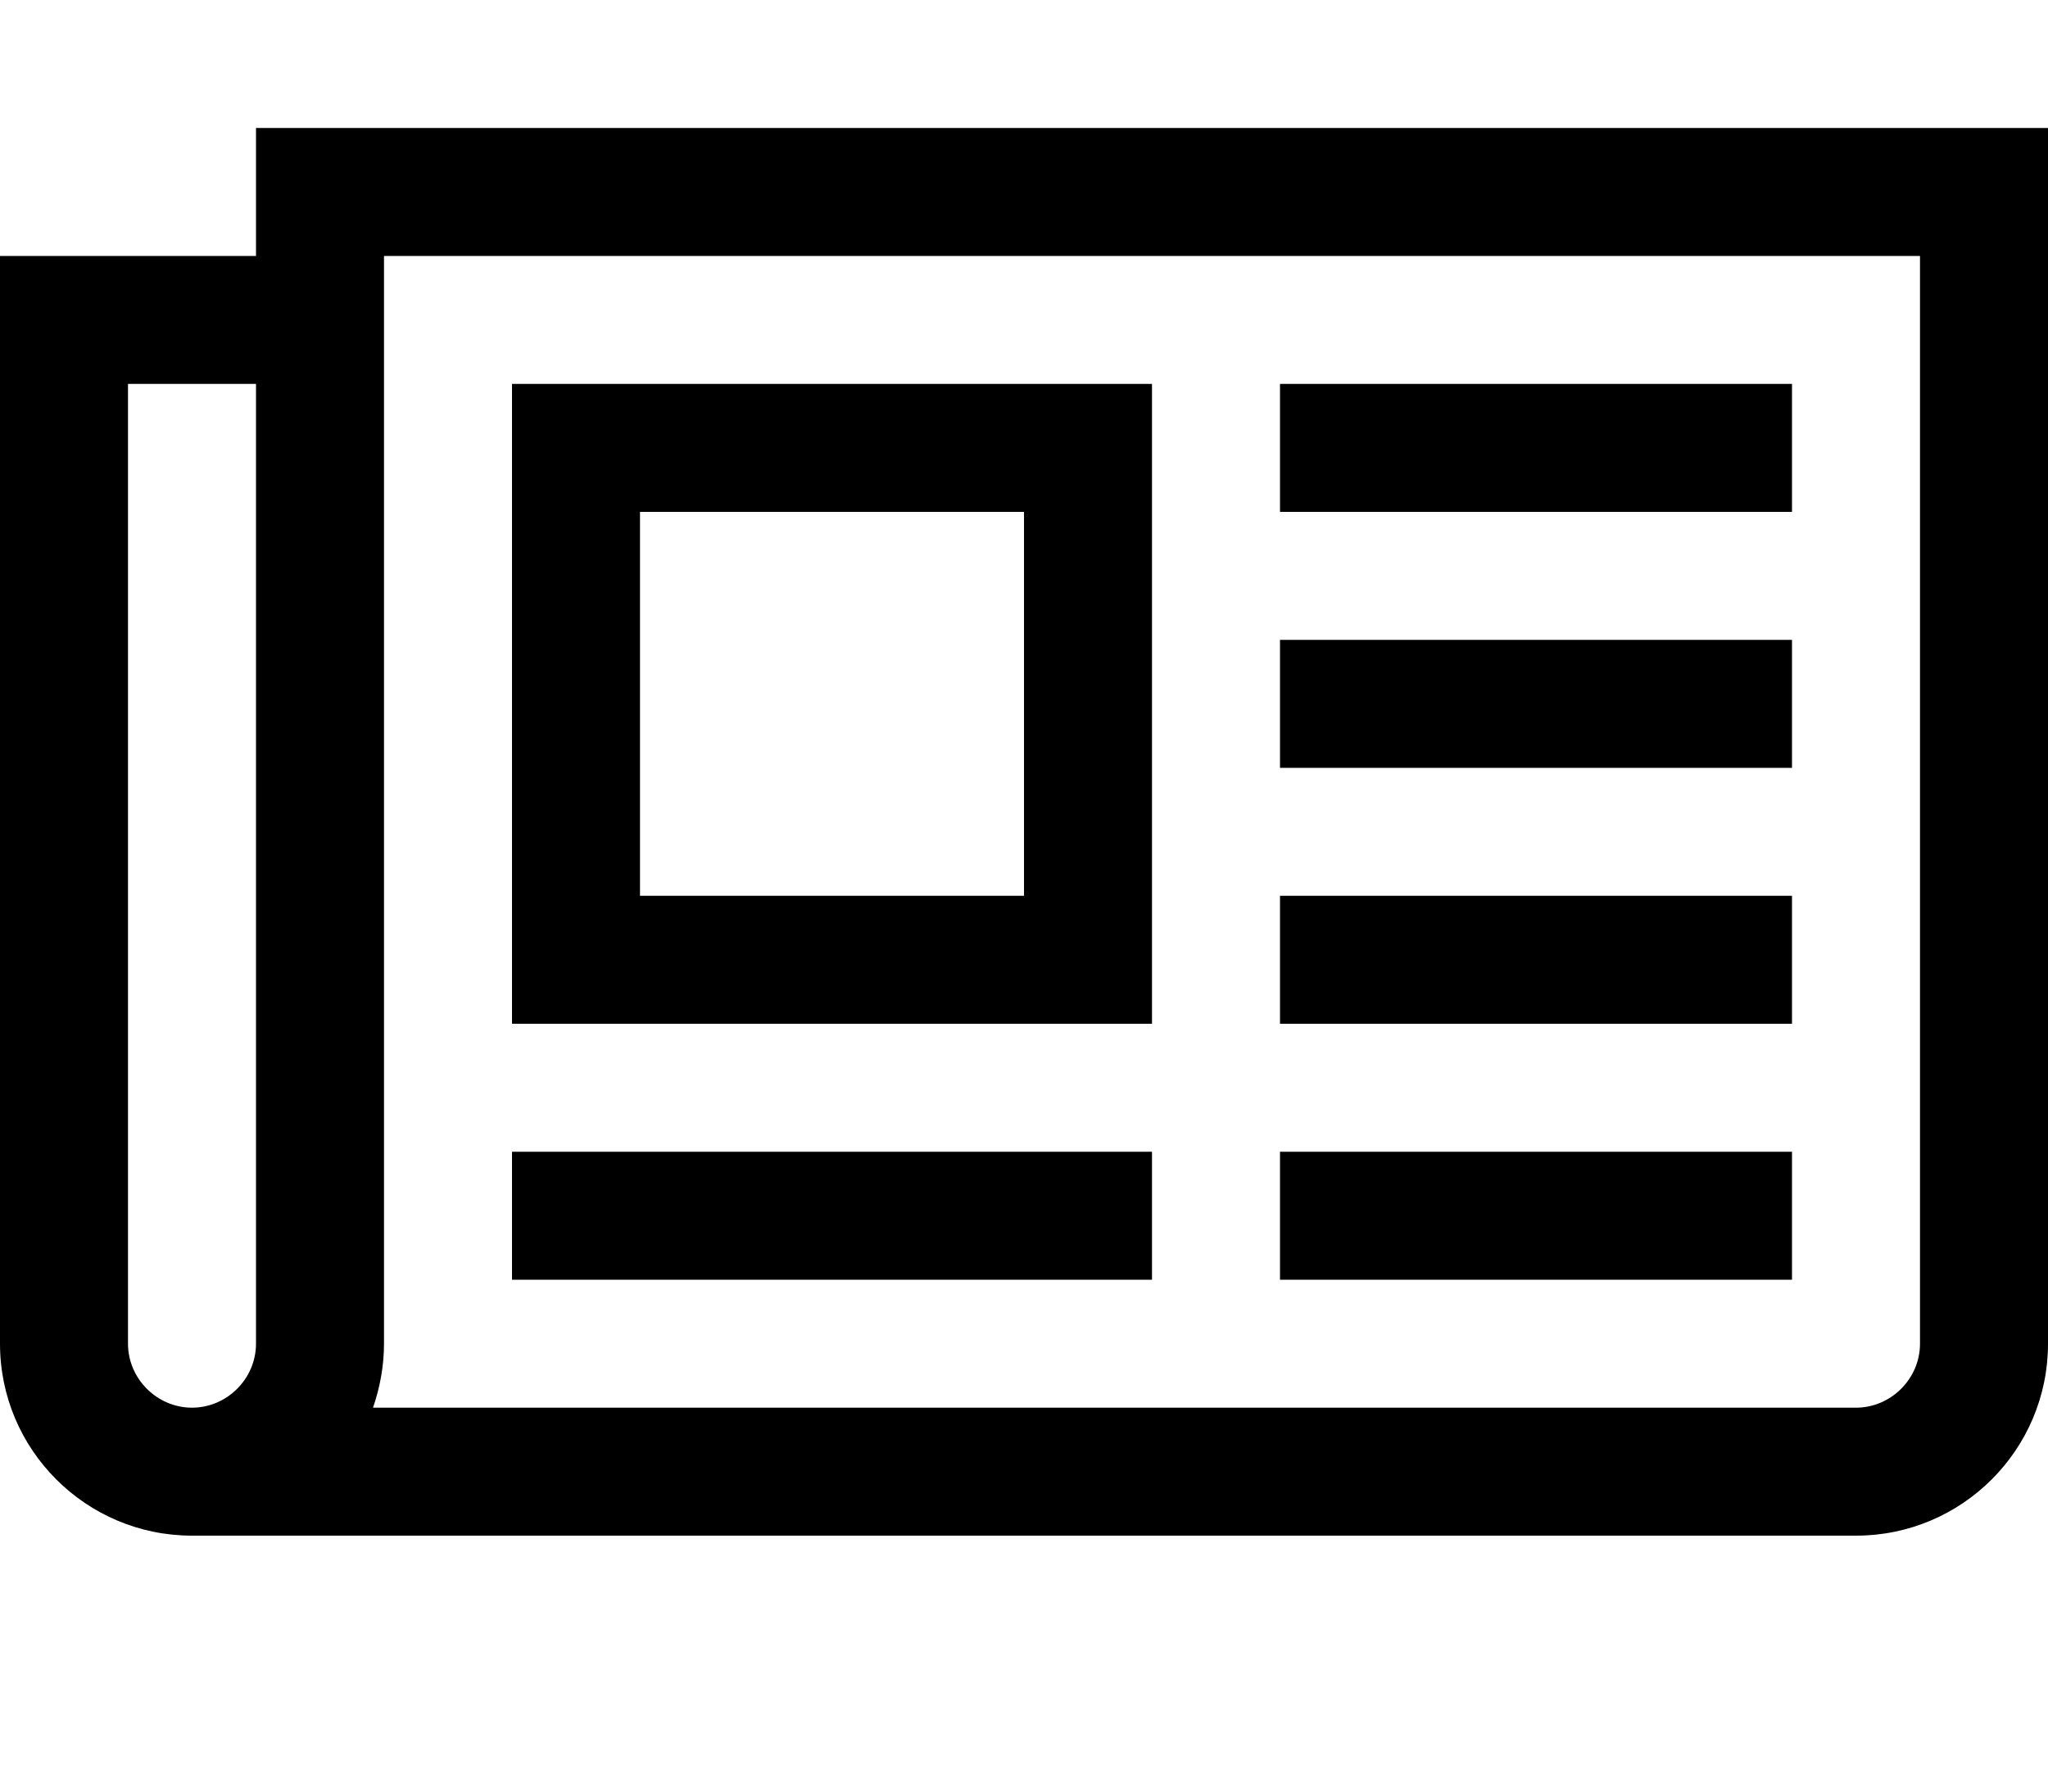
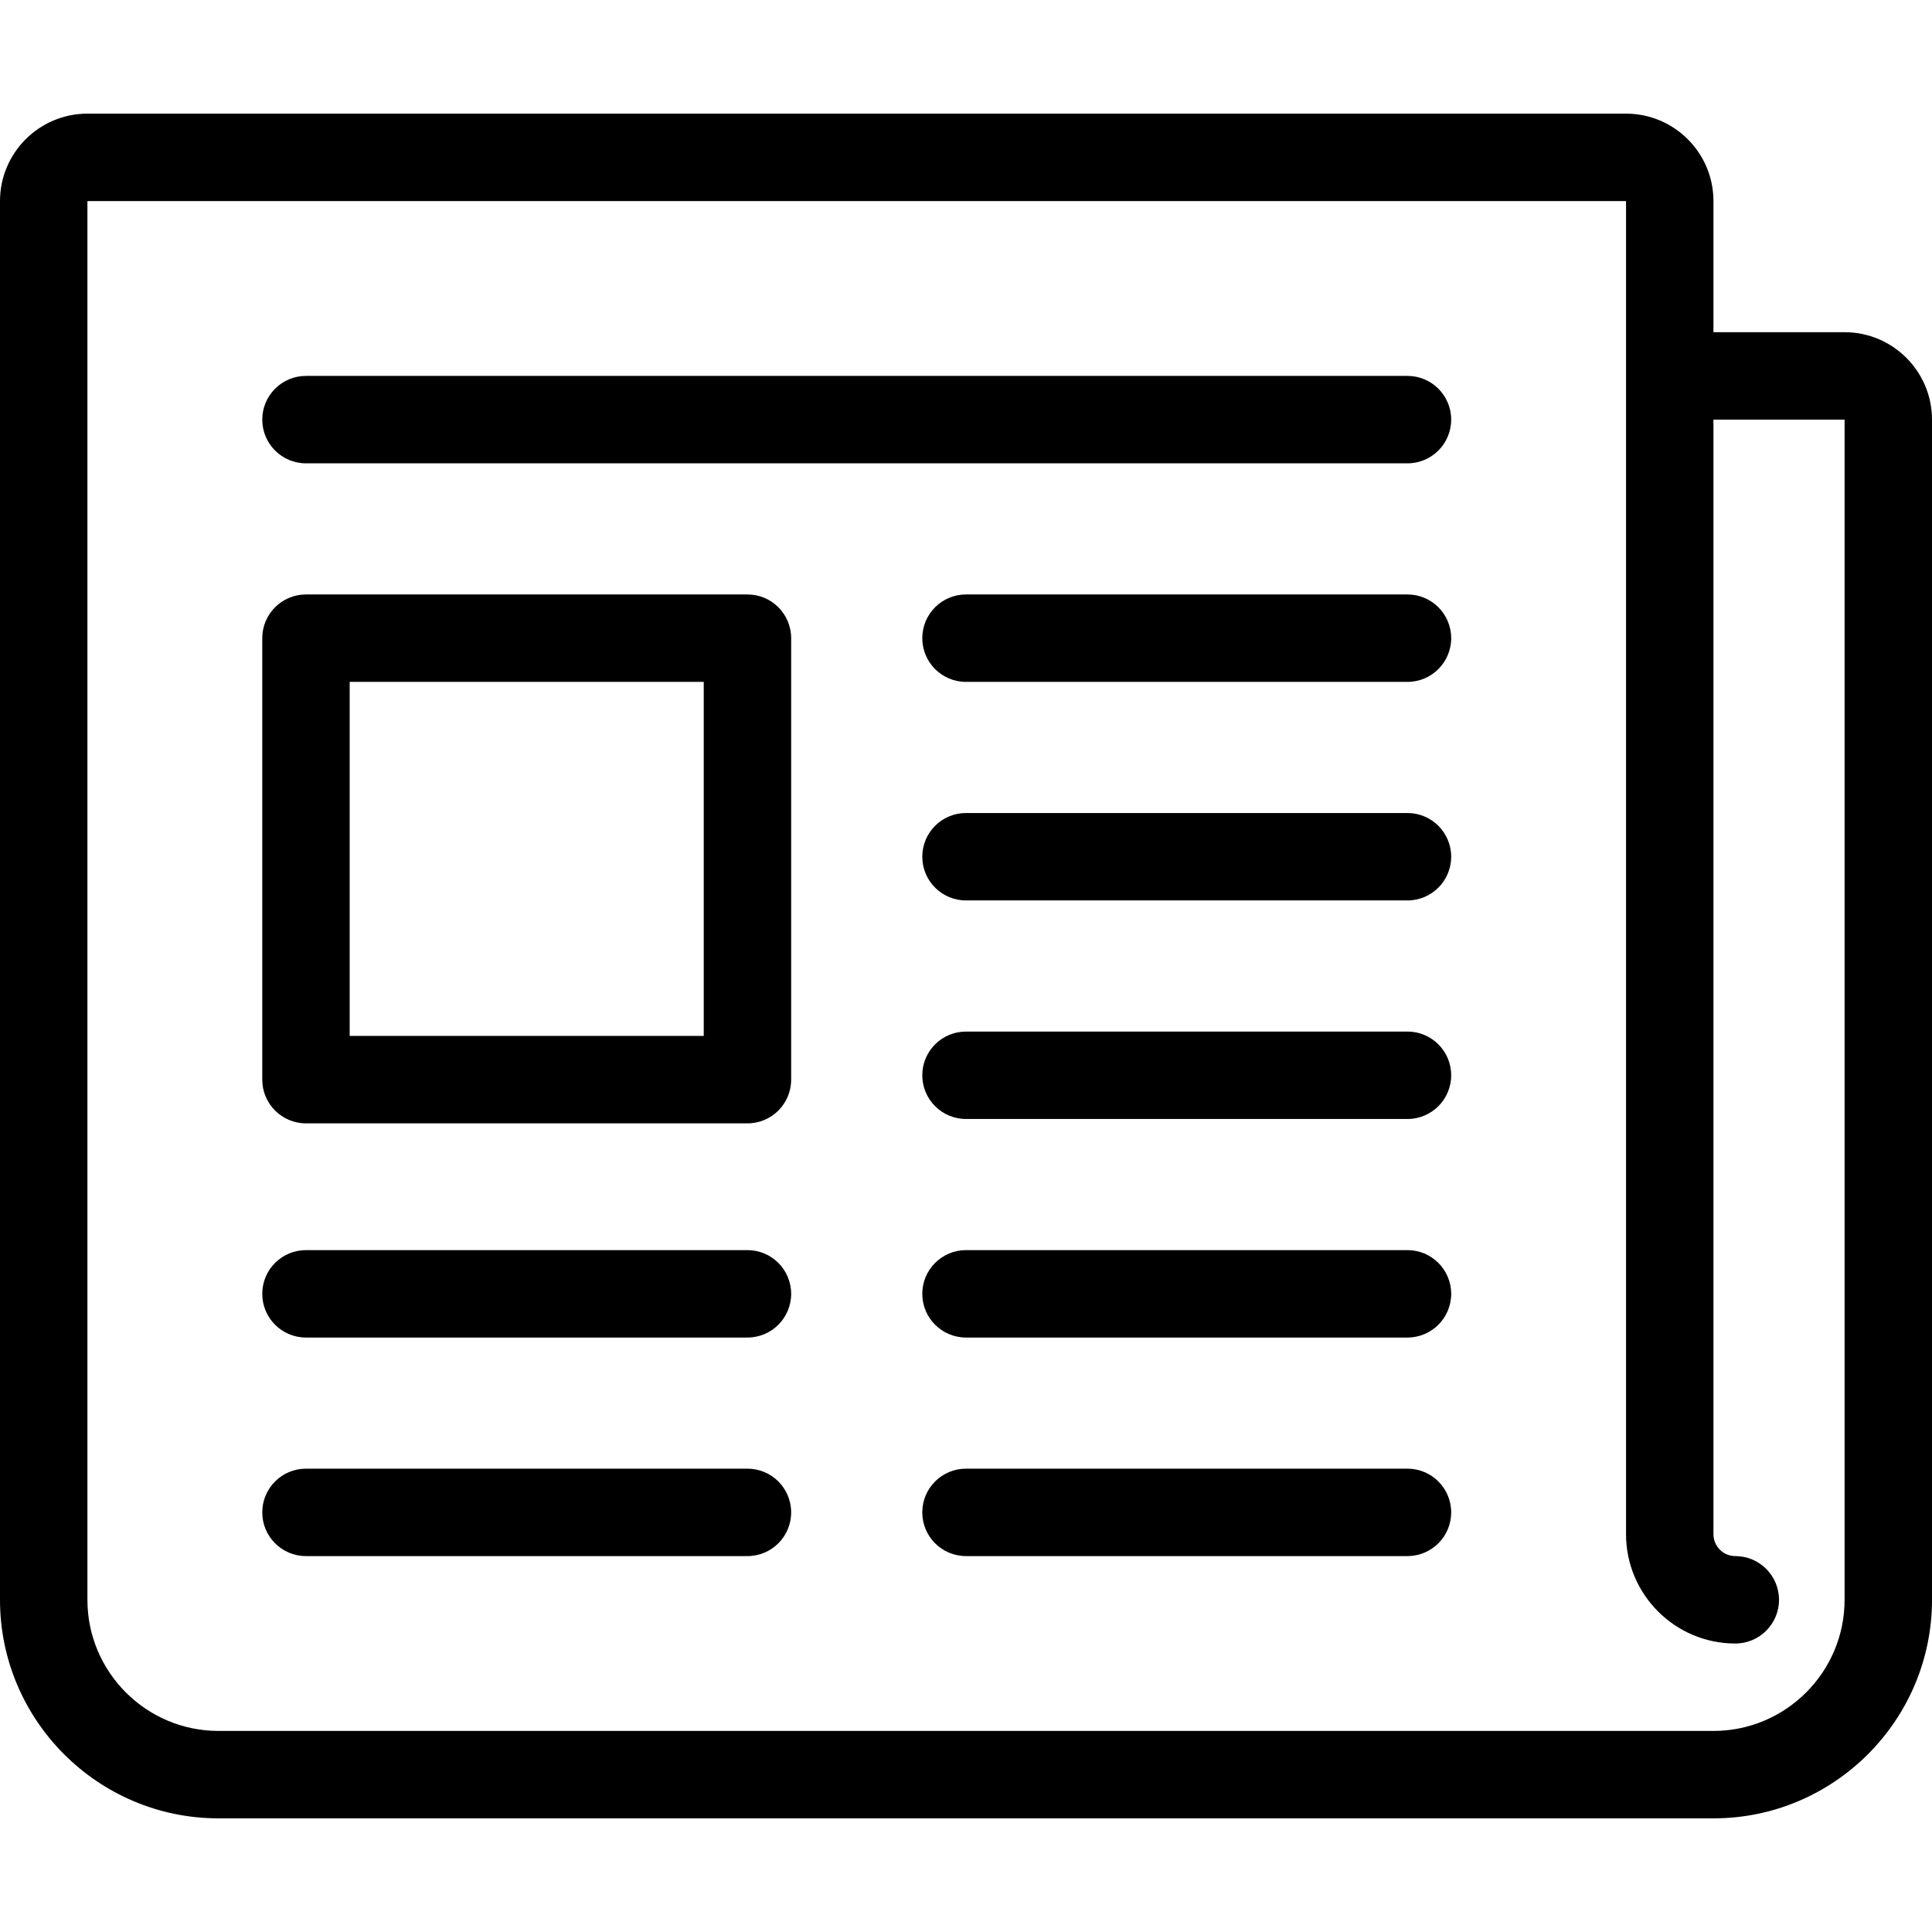
- <svg xmlns="http://www.w3.org/2000/svg" version="1.1" width="32" height="28" viewBox="0 0 32 28">
-   <path d="M16 8h-6v6h6v-6zM18 18v2h-10v-2h10zM18 6v10h-10v-10h10zM28 18v2h-8v-2h8zM28 14v2h-8v-2h8zM28 10v2h-8v-2h8zM28 6v2h-8v-2h8zM4 21v-15h-2v15c0 0.547 0.453 1 1 1s1-0.453 1-1zM30 21v-17h-24v17c0 0.344-0.063 0.688-0.172 1h23.172c0.547 0 1-0.453 1-1zM32 2v19c0 1.656-1.344 3-3 3h-26c-1.656 0-3-1.344-3-3v-17h4v-2h28z" />
+ <svg xmlns="http://www.w3.org/2000/svg" version="1.1" id="Capa_1" x="0px" y="0px" viewBox="0 0 442 442" style="enable-background:new 0 0 442 442;" xml:space="preserve">
+   <g>
+     <path d="M171,336H70c-5.523,0-10,4.477-10,10s4.477,10,10,10h101c5.523,0,10-4.477,10-10S176.523,336,171,336z" />
+     <path d="M322,336H221c-5.523,0-10,4.477-10,10s4.477,10,10,10h101c5.522,0,10-4.477,10-10S327.522,336,322,336z" />
+     <path d="M322,86H70c-5.523,0-10,4.477-10,10s4.477,10,10,10h252c5.522,0,10-4.477,10-10S327.522,86,322,86z" />
+     <path d="M322,136H221c-5.523,0-10,4.477-10,10s4.477,10,10,10h101c5.522,0,10-4.477,10-10S327.522,136,322,136z" />
+     <path d="M322,186H221c-5.523,0-10,4.477-10,10s4.477,10,10,10h101c5.522,0,10-4.477,10-10S327.522,186,322,186z" />
+     <path d="M322,236H221c-5.523,0-10,4.477-10,10s4.477,10,10,10h101c5.522,0,10-4.477,10-10S327.522,236,322,236z" />
+     <path d="M322,286H221c-5.523,0-10,4.477-10,10s4.477,10,10,10h101c5.522,0,10-4.477,10-10S327.522,286,322,286z" />
+     <path d="M171,286H70c-5.523,0-10,4.477-10,10s4.477,10,10,10h101c5.523,0,10-4.477,10-10S176.523,286,171,286z" />
+     <path d="M171,136H70c-5.523,0-10,4.477-10,10v101c0,5.523,4.477,10,10,10h101c5.523,0,10-4.477,10-10V146   C181,140.477,176.523,136,171,136z M161,237H80v-81h81V237z" />
+     <path d="M422,76h-30V46c0-11.028-8.972-20-20-20H20C8.972,26,0,34.972,0,46v320c0,27.57,22.43,50,50,50h342c27.57,0,50-22.43,50-50   V96C442,84.972,433.028,76,422,76z M422,366c0,16.542-13.458,30-30,30H50c-16.542,0-30-13.458-30-30V46h352v305   c0,13.785,11.215,25,25,25c5.522,0,10-4.477,10-10s-4.478-10-10-10c-2.757,0-5-2.243-5-5V96h30V366z" />
+   </g>
+   <g>
+ </g>
+   <g>
+ </g>
+   <g>
+ </g>
+   <g>
+ </g>
+   <g>
+ </g>
+   <g>
+ </g>
+   <g>
+ </g>
+   <g>
+ </g>
+   <g>
+ </g>
+   <g>
+ </g>
+   <g>
+ </g>
+   <g>
+ </g>
+   <g>
+ </g>
+   <g>
+ </g>
+   <g>
+ </g>
</svg>
